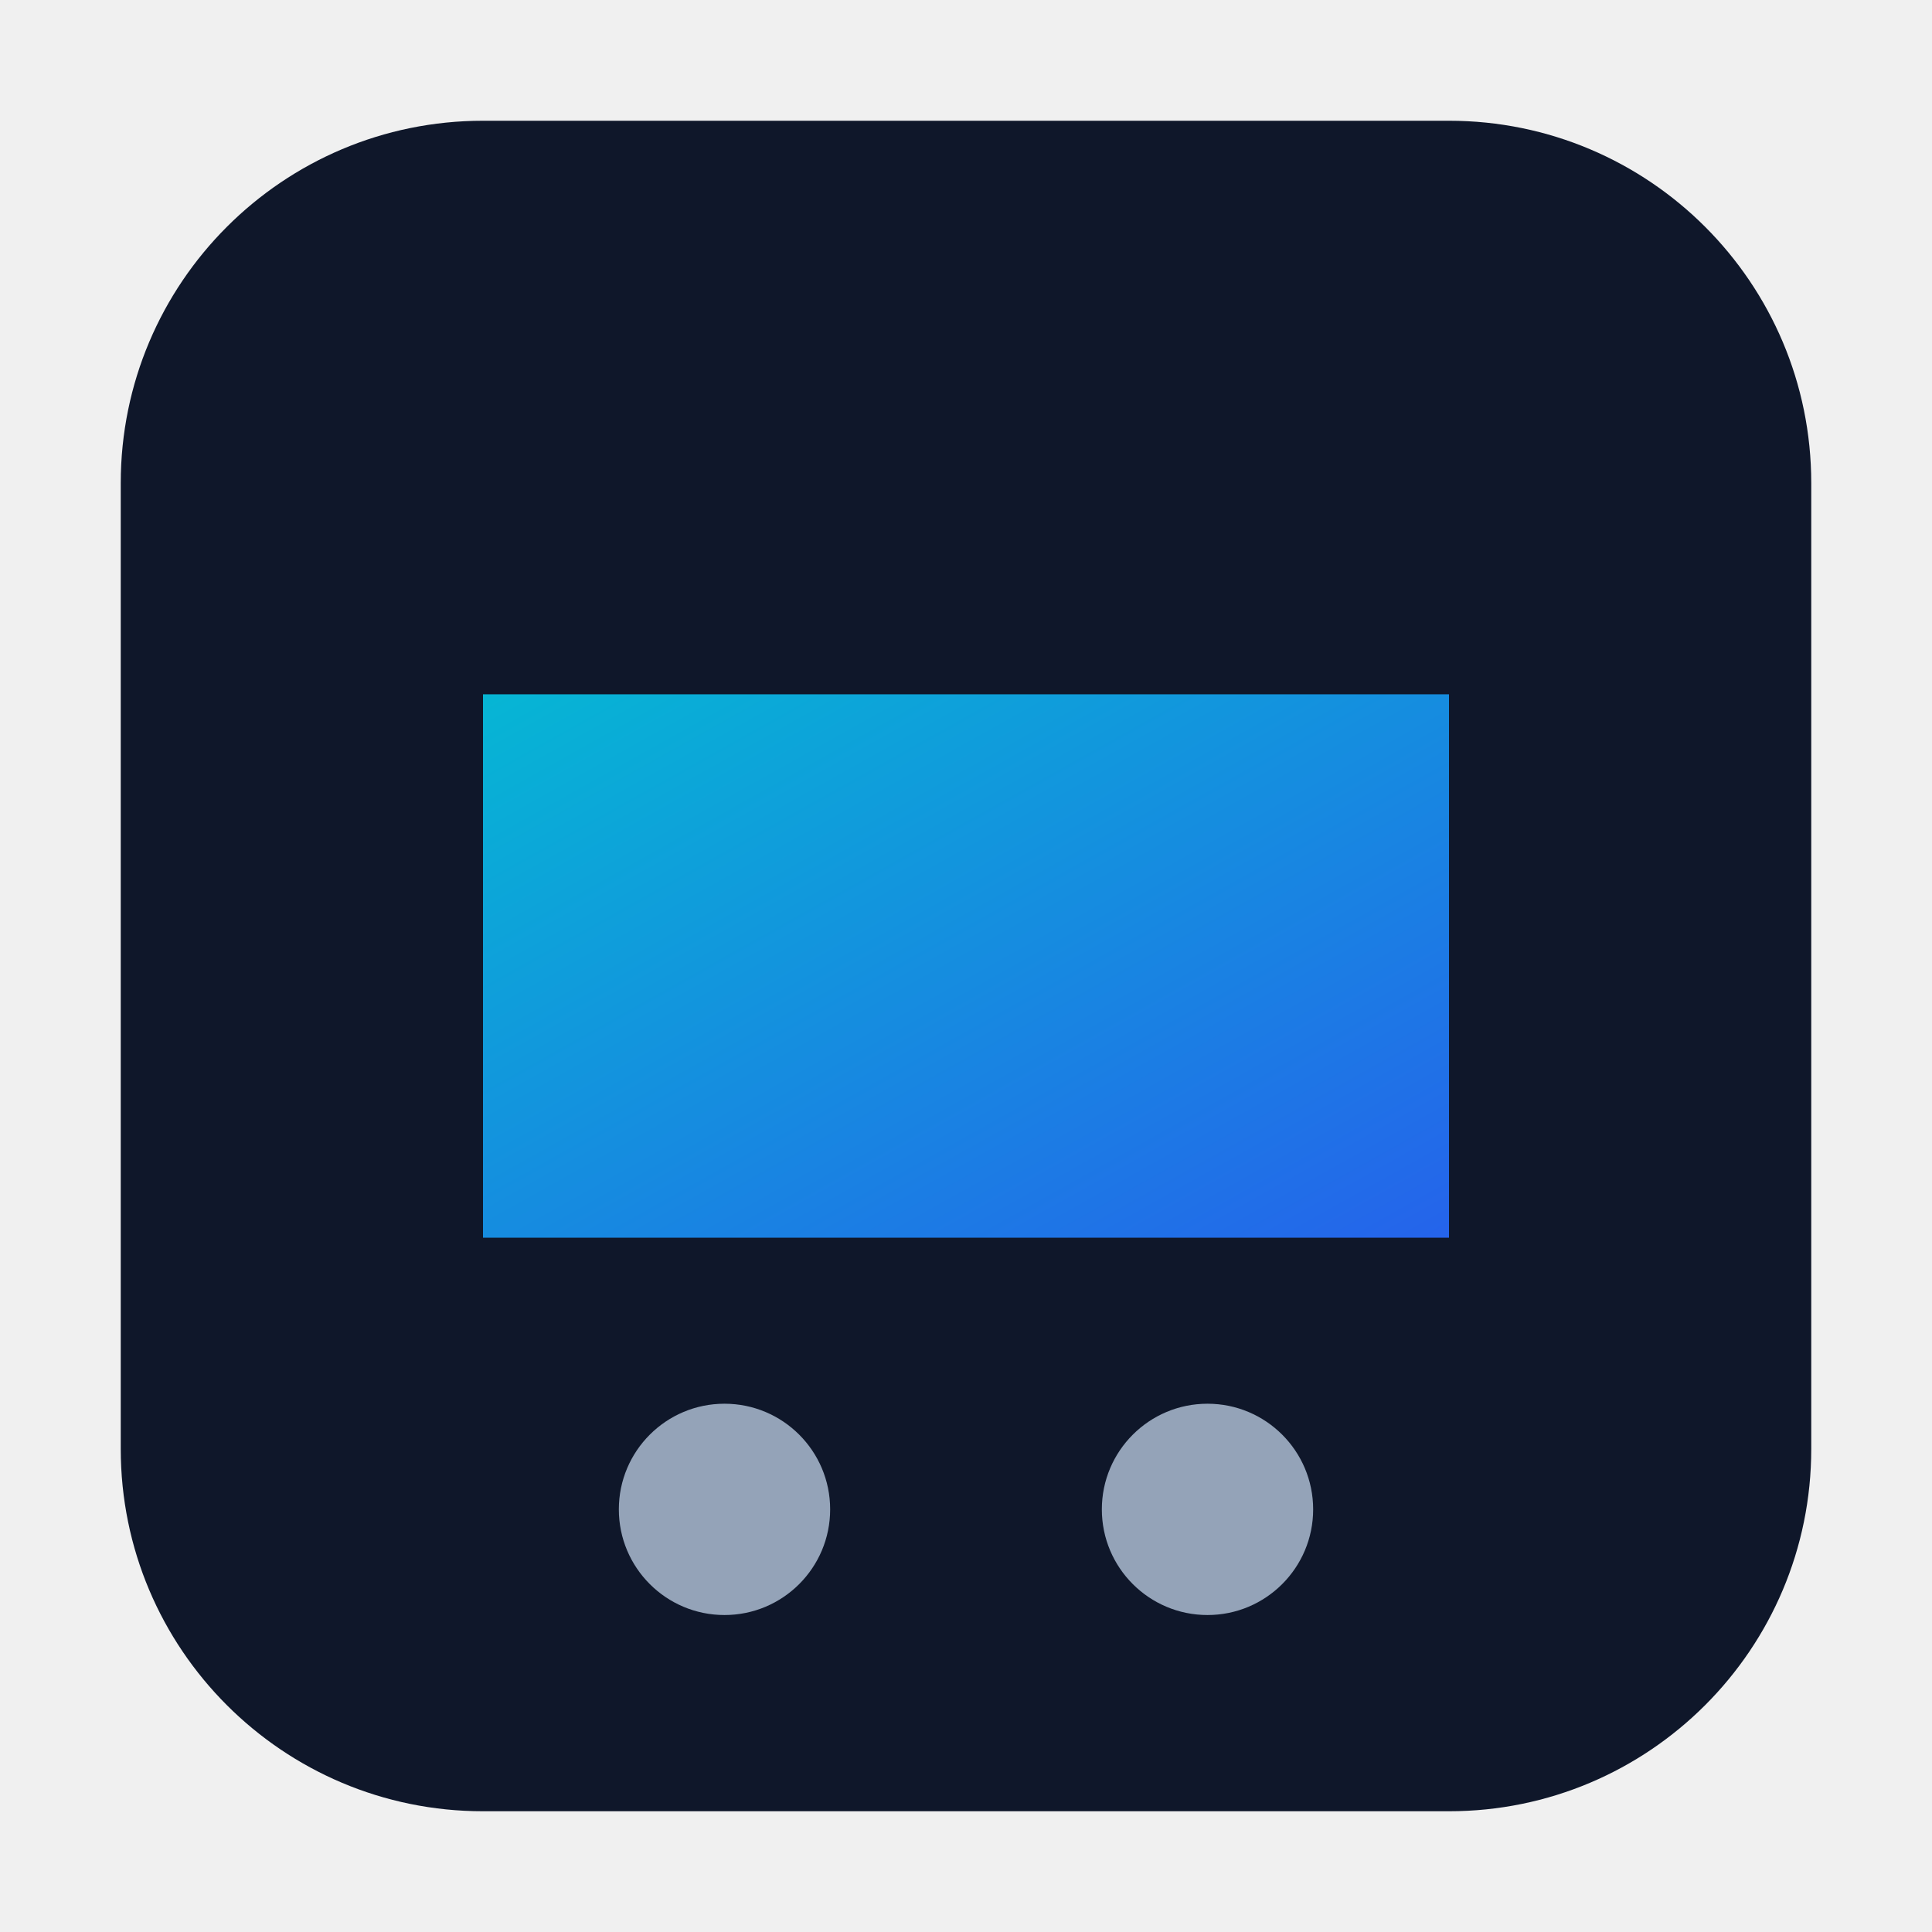
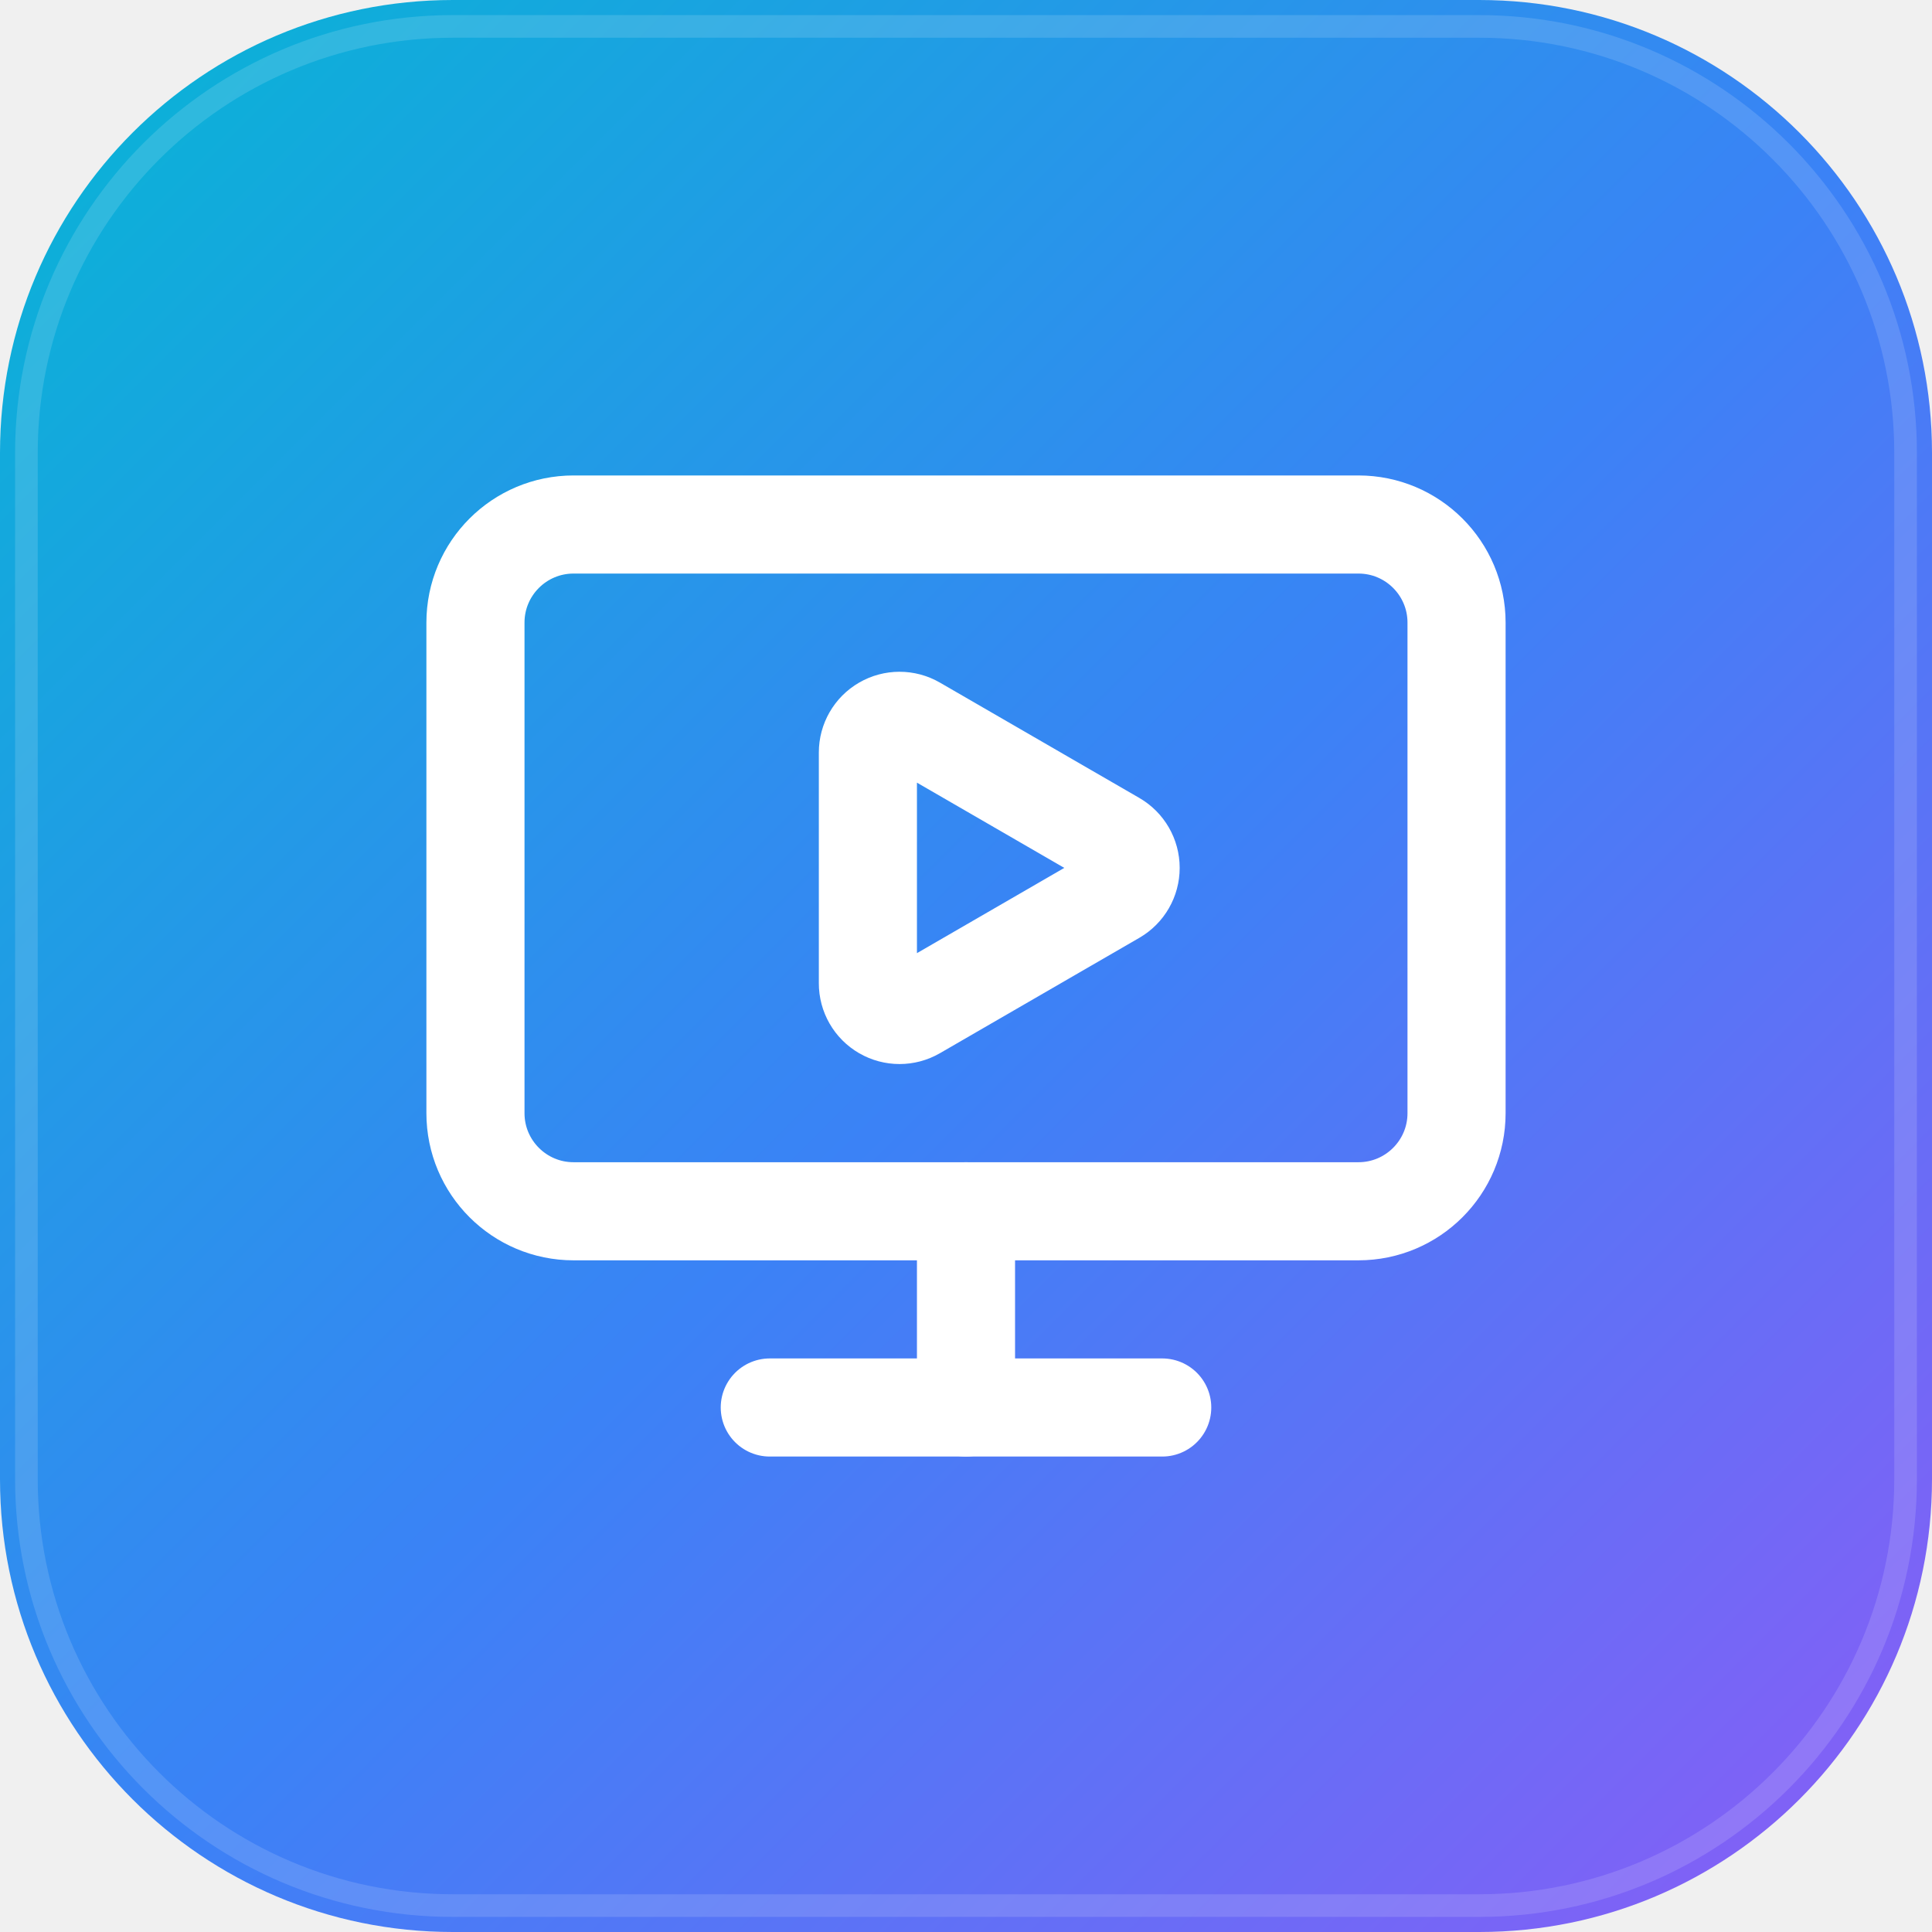
- <svg xmlns="http://www.w3.org/2000/svg" viewBox="0 0 64 64">
+ <svg xmlns="http://www.w3.org/2000/svg" viewBox="0 0 512 512" fill="none">
  <defs>
-     <linearGradient id="g" x1="0%" y1="0%" x2="100%" y2="100%">
-       <stop offset="0%" stop-color="#06b6d4" />
-       <stop offset="100%" stop-color="#2563eb" />
+     <linearGradient id="ctvGrad" x1="0" y1="0" x2="512" y2="512" gradientUnits="userSpaceOnUse">
+       <stop offset="0" stop-color="#06b6d4" />
+       <stop offset=".52" stop-color="#3b82f6" />
+       <stop offset="1" stop-color="#8b5cf6" />
    </linearGradient>
  </defs>
-   <rect x="4" y="4" width="56" height="56" rx="12" fill="#0f172a" />
-   <path d="M16 23h32v18H16z" fill="url(#g)" />
-   <circle cx="24" cy="50" r="3.5" fill="#94a3b8" />
-   <circle cx="40" cy="50" r="3.5" fill="#94a3b8" />
+   <rect width="512" height="512" rx="120" fill="url(#ctvGrad)" />
+   <rect x="7" y="7" width="498" height="498" rx="113" fill="none" stroke="#ffffff" stroke-opacity=".14" stroke-width="6" />
+   <g transform="translate(256 256) scale(13) translate(-12 -12)" fill="none" stroke="#ffffff" stroke-width="2" stroke-linecap="round" stroke-linejoin="round">
+     <rect x="2" y="3" width="20" height="14" rx="2" />
+     <path d="M15.033 9.44a.647.647 0 0 1 0 1.12l-4.065 2.352a.645.645 0 0 1-.968-.56V7.648a.645.645 0 0 1 .967-.56z" />
+     <path d="M12 17v4" />
+     <path d="M8 21h8" />
+   </g>
</svg>
